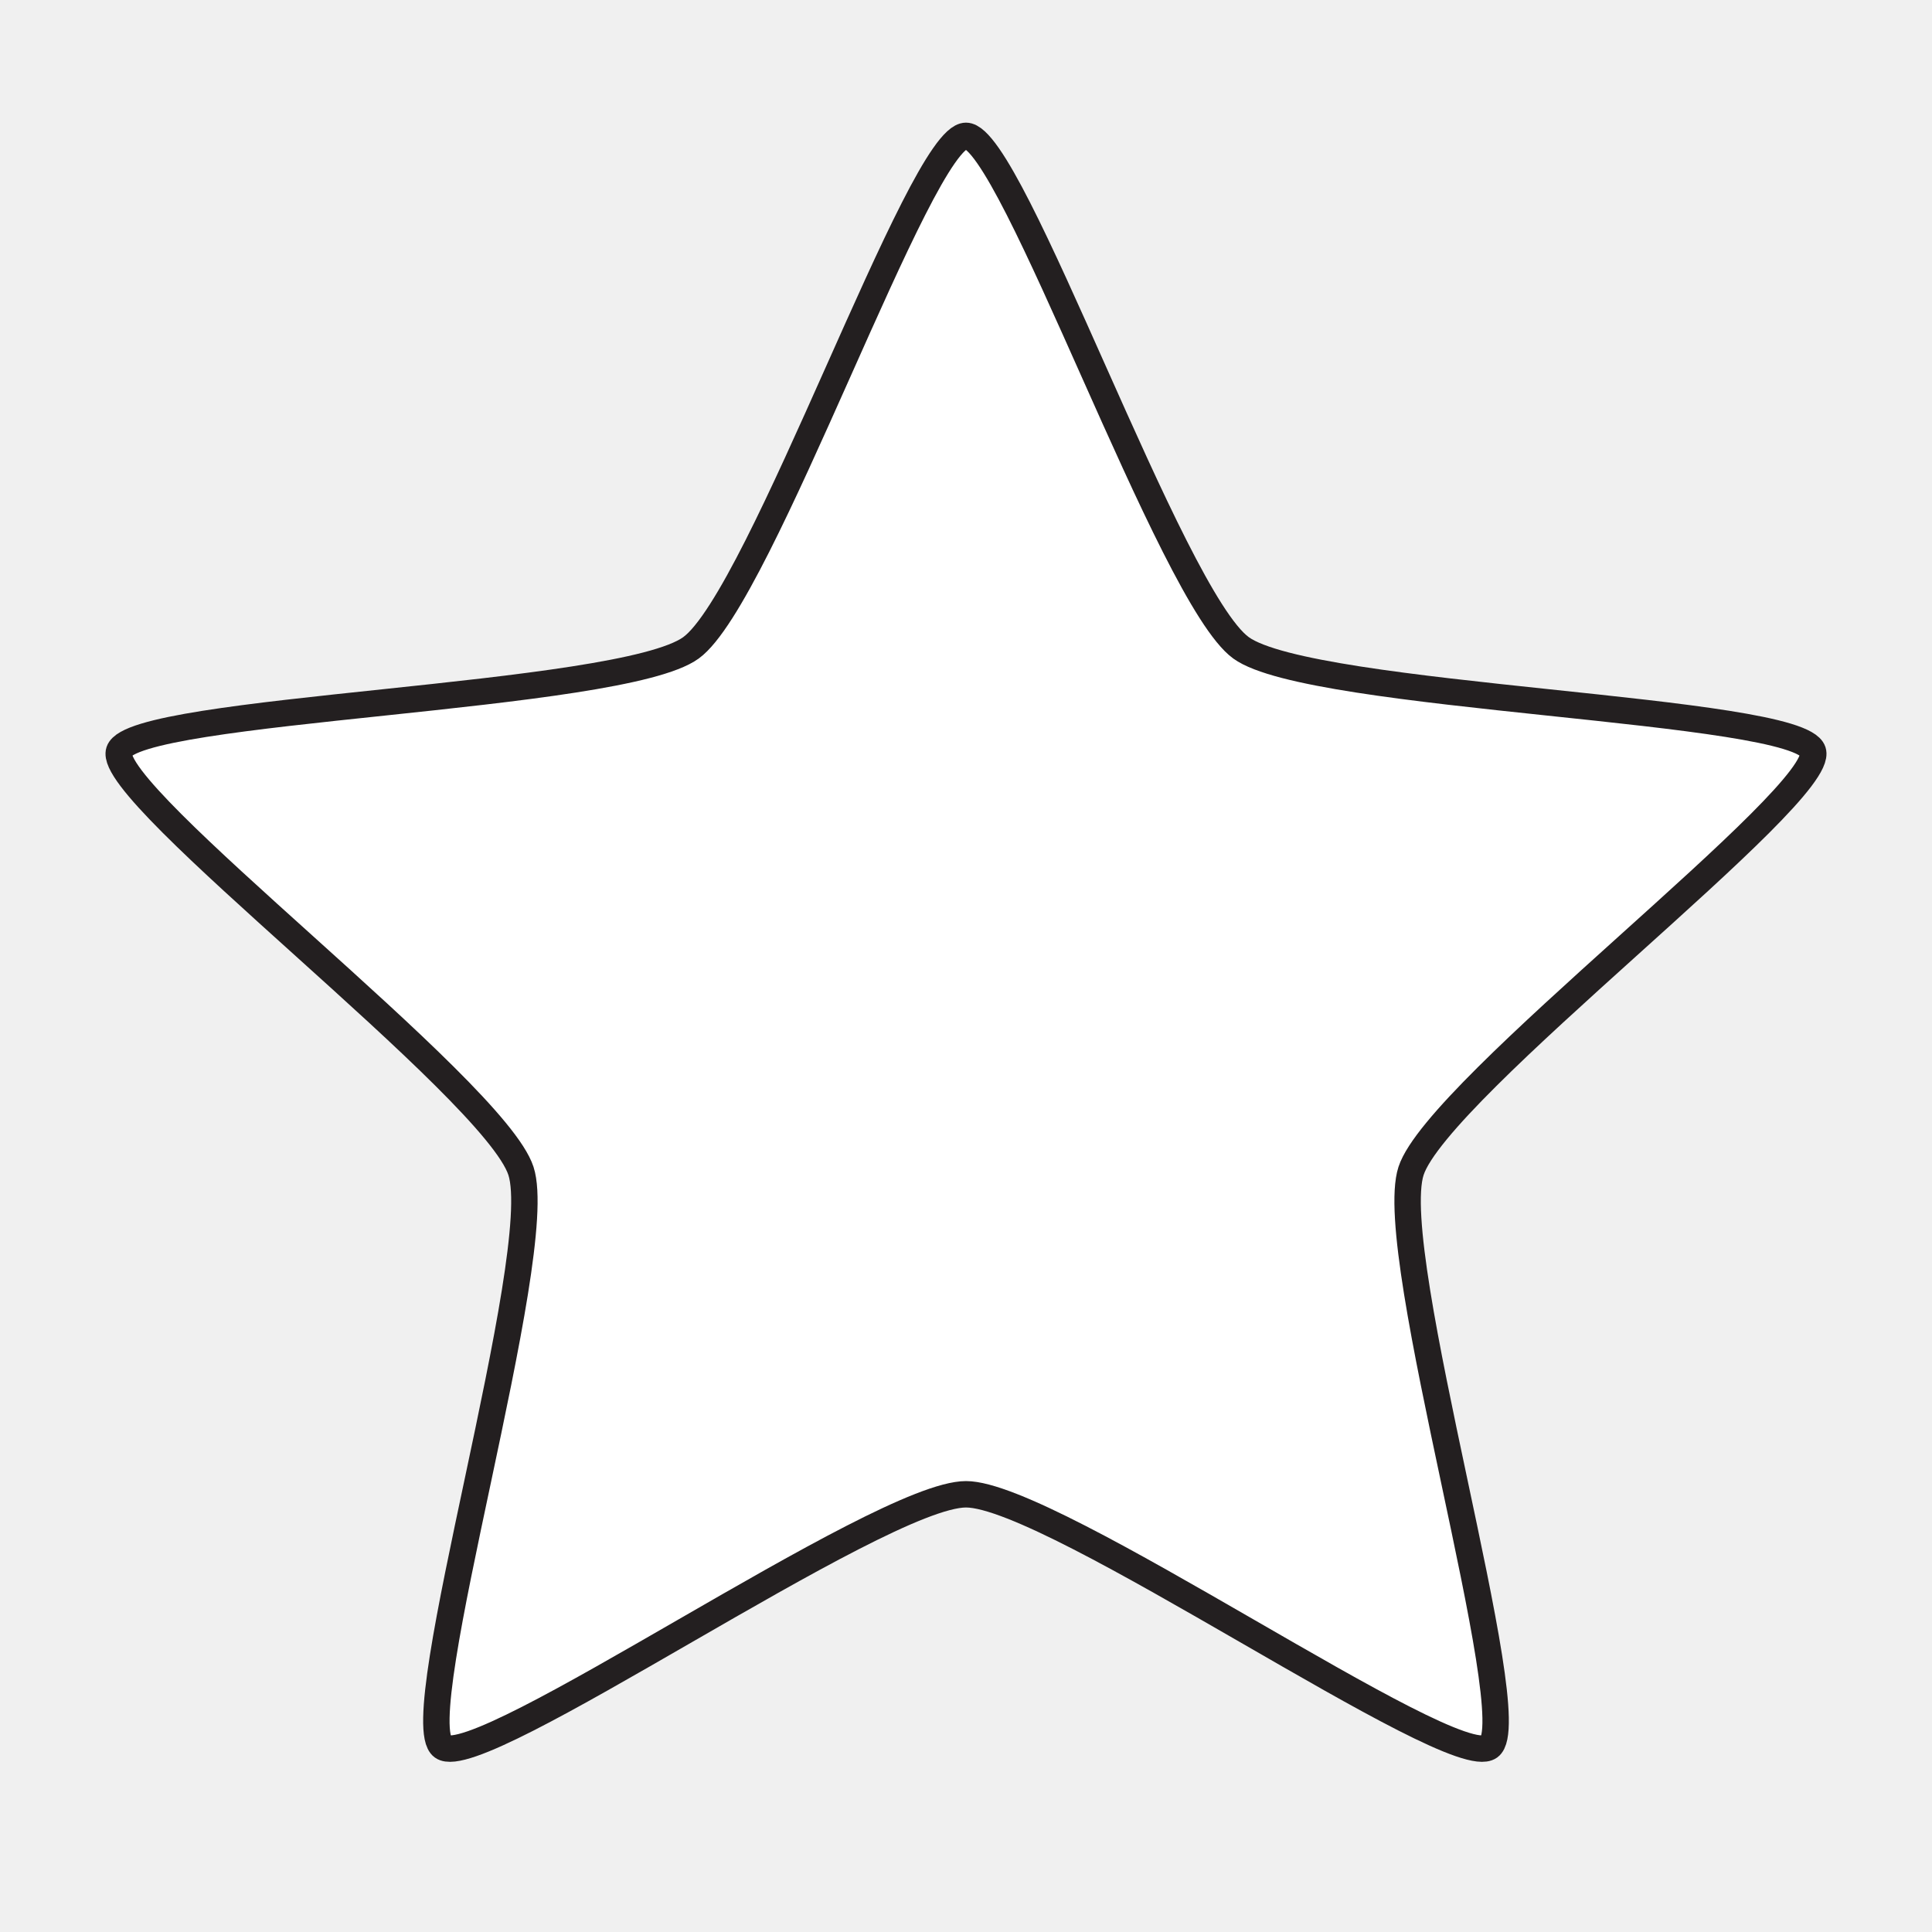
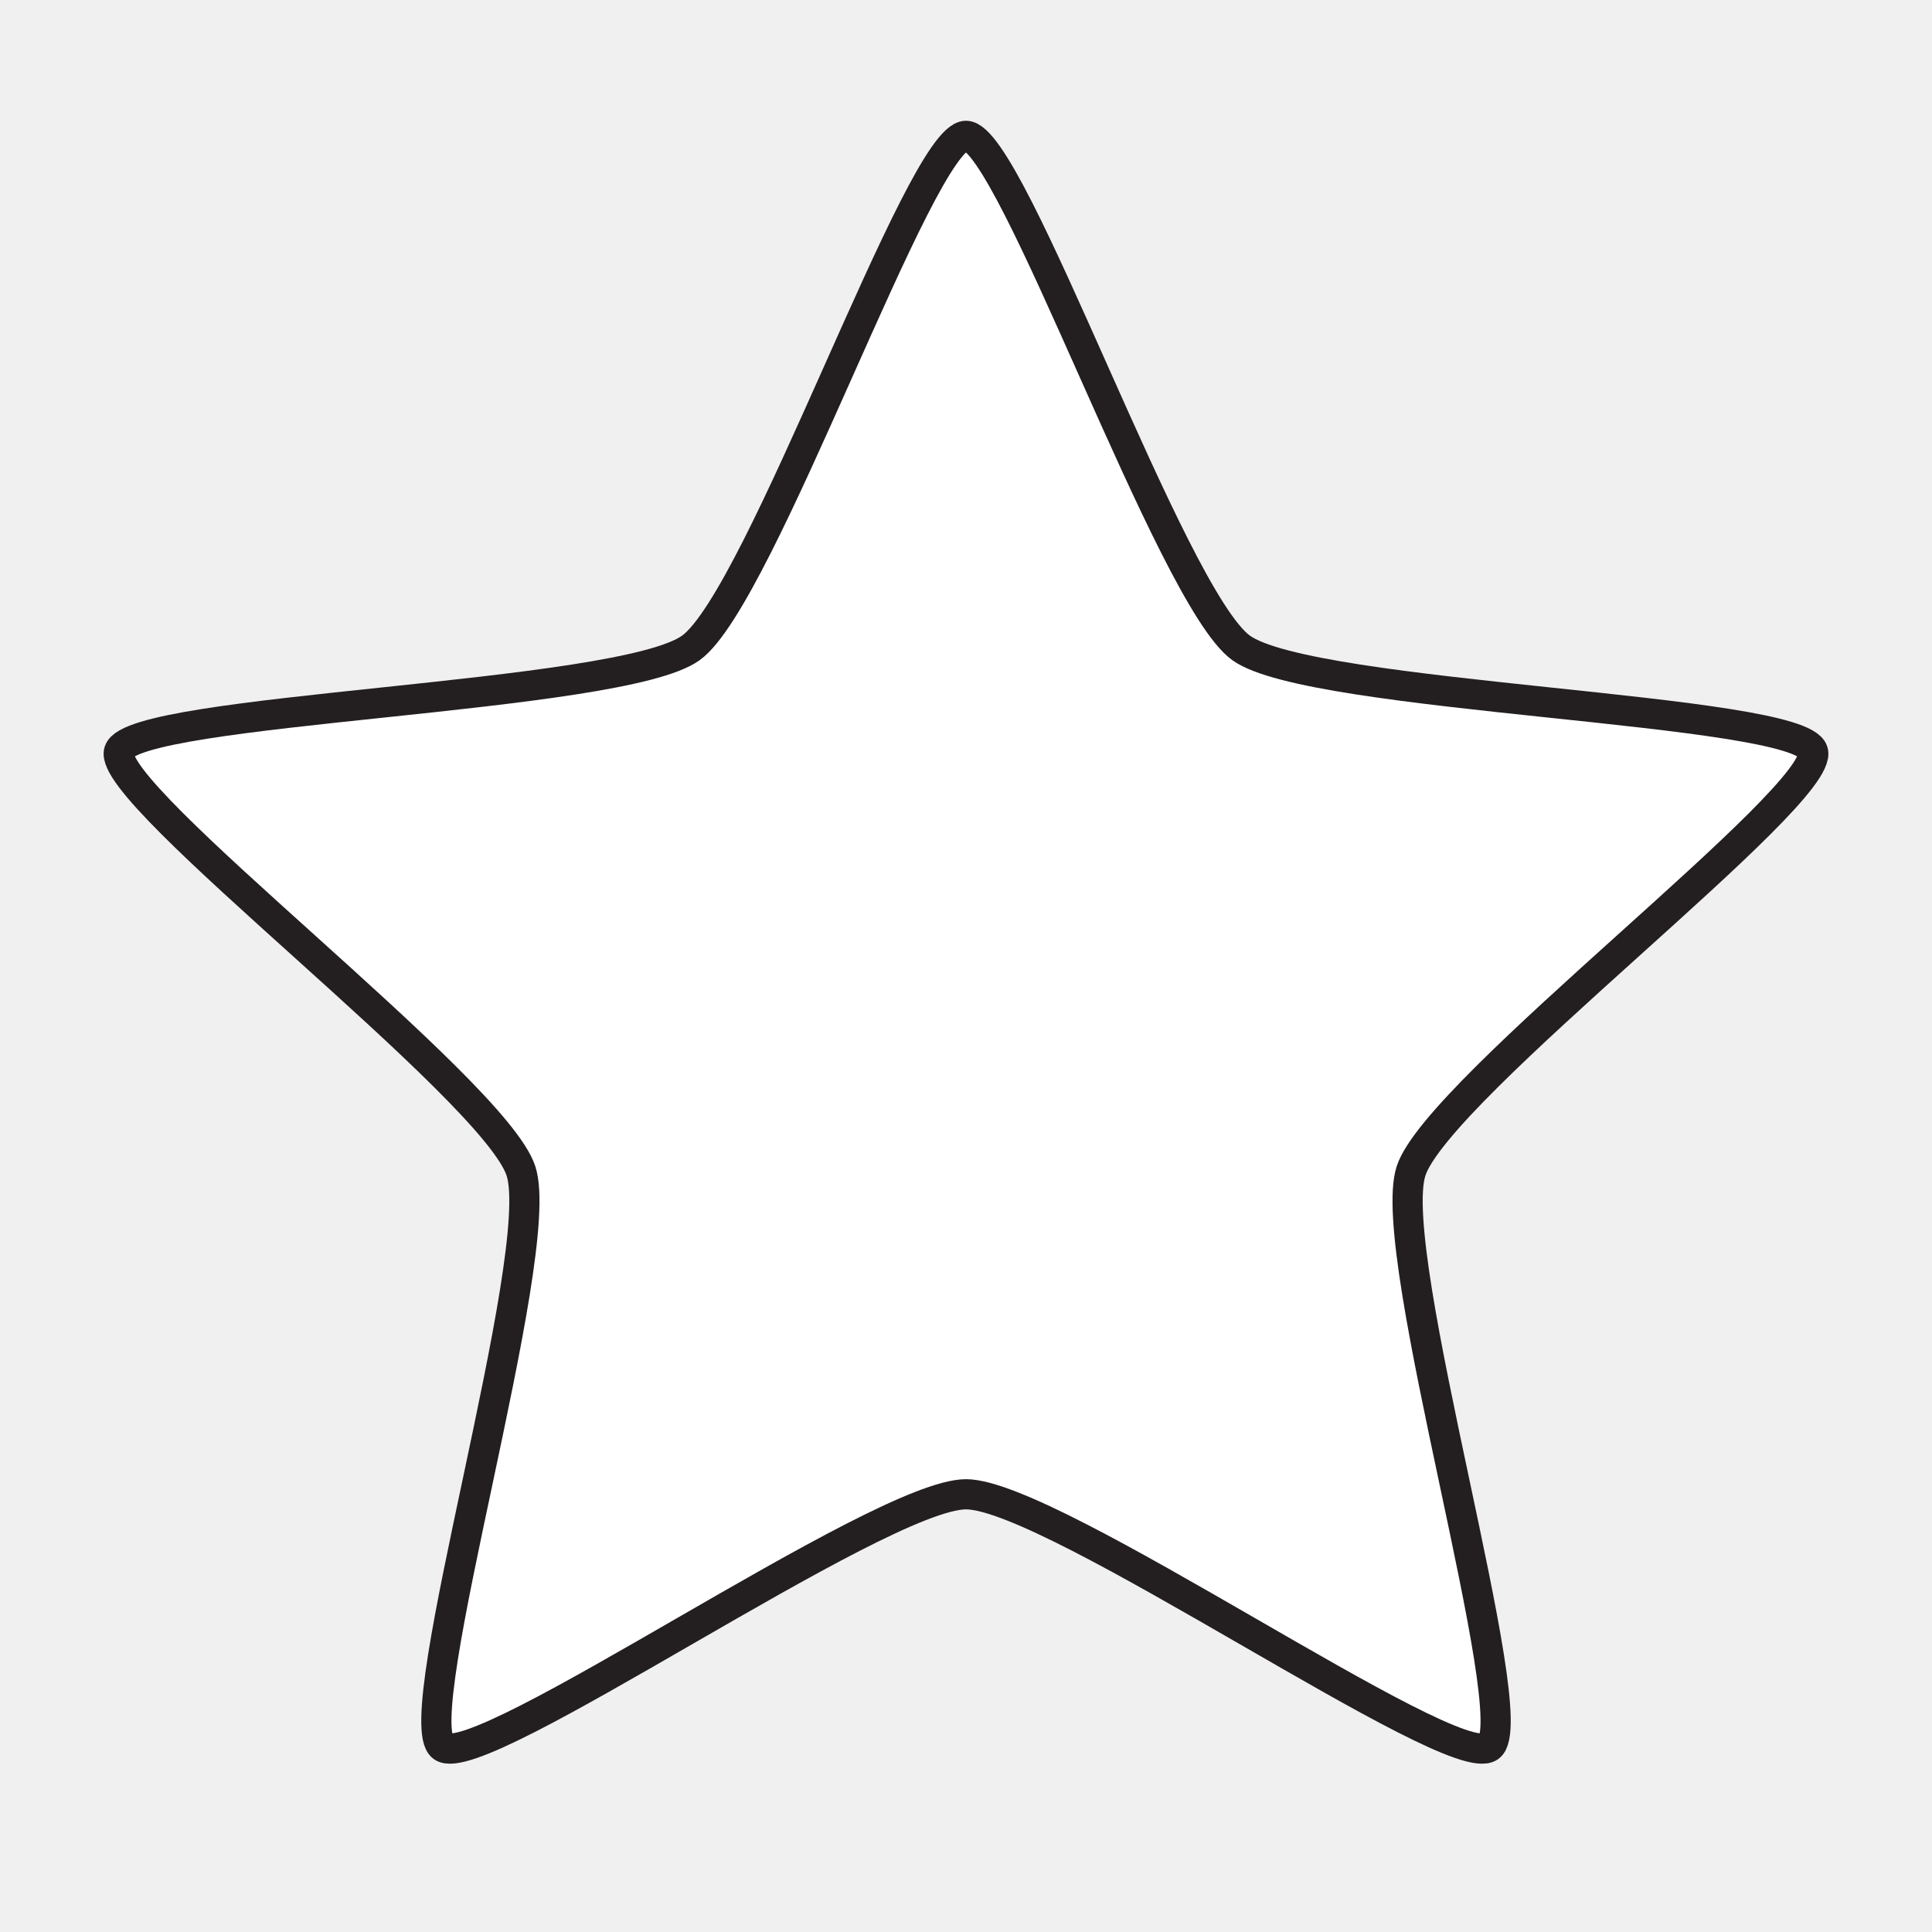
<svg xmlns="http://www.w3.org/2000/svg" viewBox="0 0 256 256" stroke-linecap="round" stroke-linejoin="round">
-   <path d="M128 18C134.07 18 155.09 79.05 164.44 85.84C173.79 92.64 238.35 93.76 240.22 99.54C242.1 105.31 190.54 144.17 186.97 155.16C183.39 166.15 202.27 227.89 197.36 231.46C192.44 235.03 139.56 198 128 198C116.44 198 63.56 235.03 58.64 231.46C53.73 227.89 72.61 166.15 69.03 155.16C65.46 144.17 13.9 105.31 15.78 99.54C17.65 93.76 82.21 92.64 91.56 85.84C100.91 79.05 121.93 18 128 18Z" fill="#FFFFFF" stroke="#231F20" stroke-width="3.5" />
+   <path d="M128 18C134.07 18 155.09 79.05 164.44 85.84C173.79 92.64 238.35 93.76 240.22 99.54C242.1 105.31 190.54 144.17 186.97 155.16C183.39 166.15 202.27 227.89 197.36 231.46C192.44 235.03 139.56 198 128 198C116.44 198 63.56 235.03 58.64 231.46C53.73 227.89 72.61 166.15 69.03 155.16C65.46 144.17 13.9 105.31 15.78 99.54C17.65 93.76 82.21 92.64 91.56 85.84C100.91 79.05 121.93 18 128 18Z" fill="#FFFFFF" stroke="#231F20" stroke-width="4" />
</svg>
